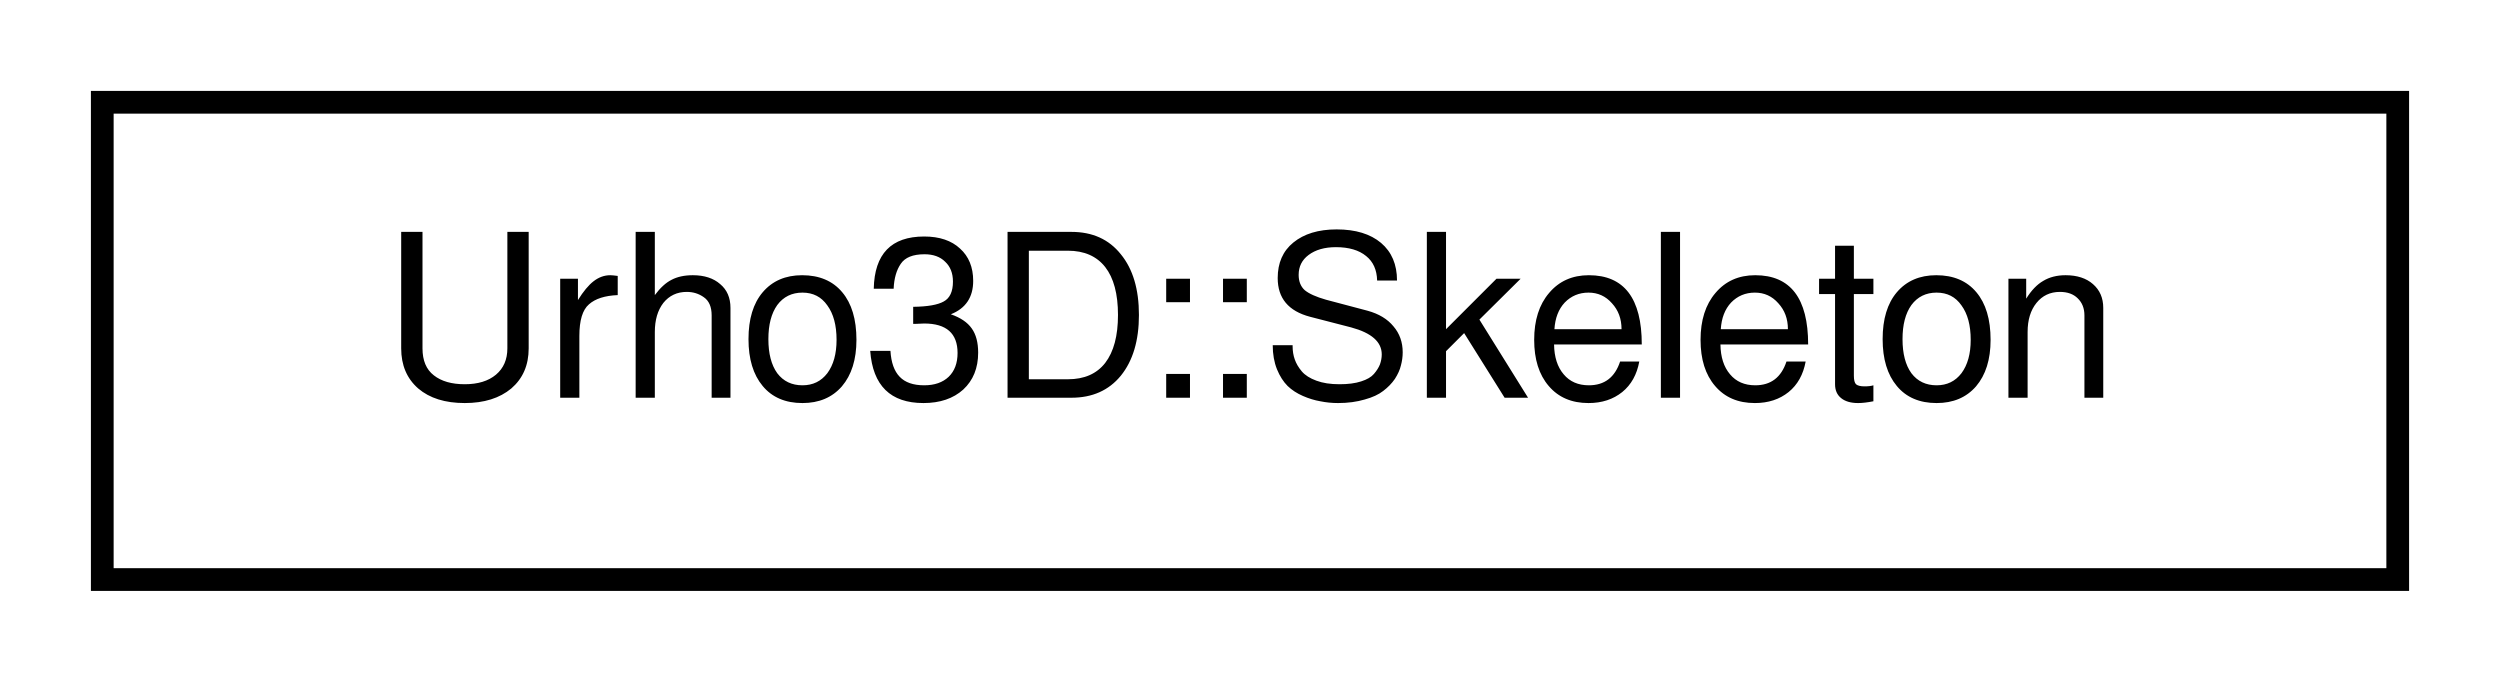
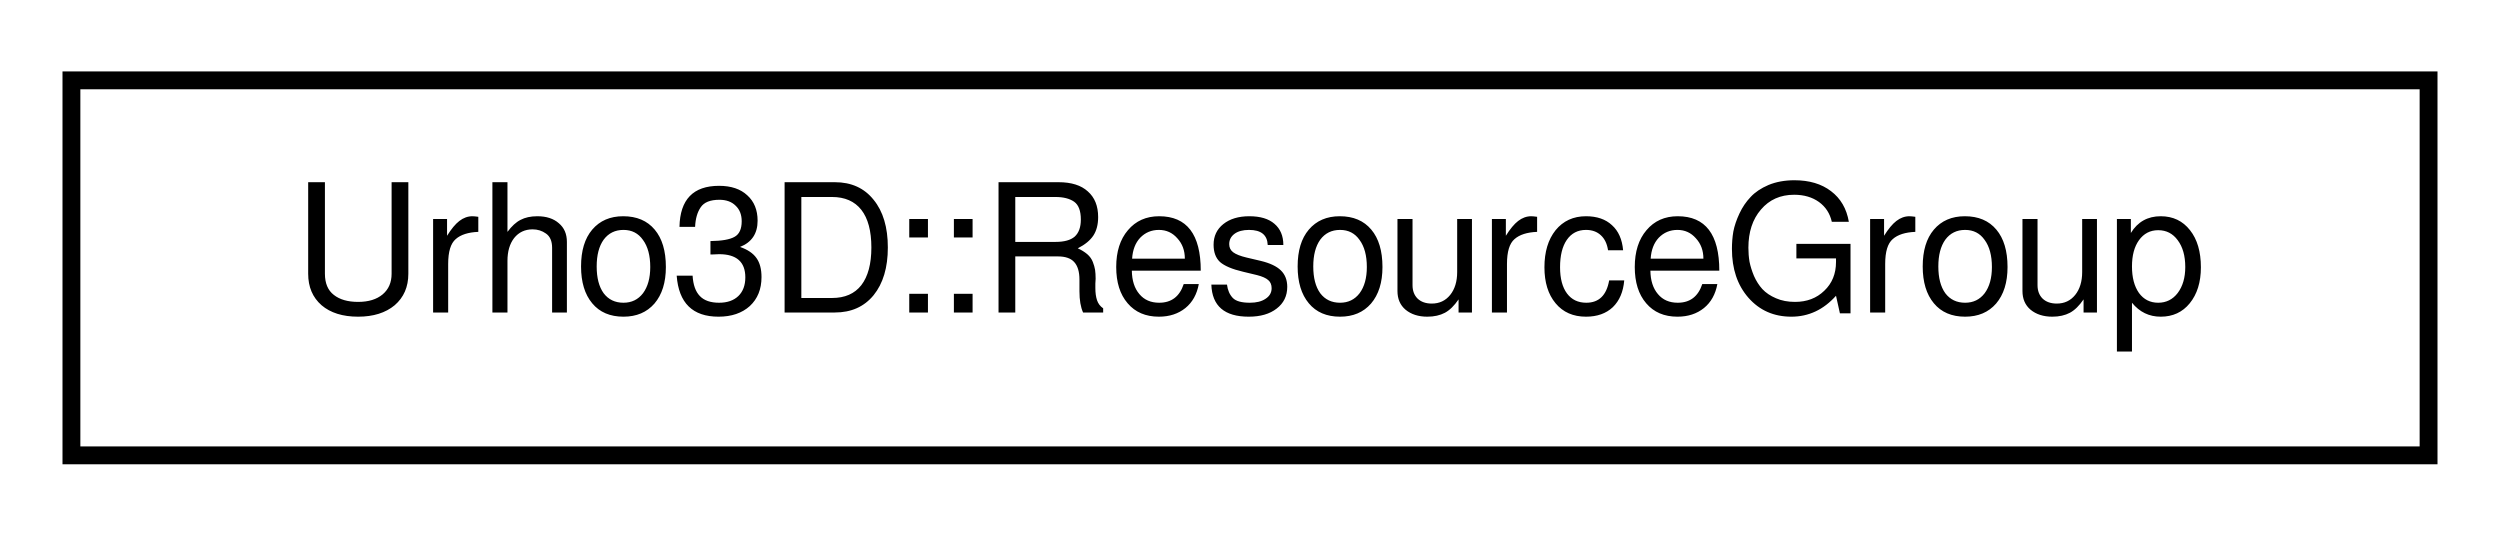
- <svg xmlns="http://www.w3.org/2000/svg" xmlns:xlink="http://www.w3.org/1999/xlink" width="110pt" height="30pt" viewBox="0.00 0.00 110.00 30.00">
+ <svg xmlns="http://www.w3.org/2000/svg" xmlns:xlink="http://www.w3.org/1999/xlink" width="140pt" height="30pt" viewBox="0.00 0.00 140.00 30.00">
  <g id="graph1" class="graph" transform="scale(1 1) rotate(0) translate(4 26)">
    <g id="node1" class="node">
-       <a xlink:href="class_urho3_d_1_1_skeleton.html" target="_top" xlink:title="Hierarchical collection of bones.">
-         <polygon fill="none" stroke="black" points="0.5,-0.5 0.5,-21.5 101.5,-21.5 101.5,-0.5 0.5,-0.5" />
-         <text text-anchor="middle" x="51" y="-8.5" font-family="FreeSans" font-size="10.00">Urho3D::Skeleton</text>
+       <a xlink:href="struct_urho3_d_1_1_resource_group.html" target="_top" xlink:title="Container of resources with specific type.">
+         <polygon fill="none" stroke="black" points="0,-0.5 0,-21.5 132,-21.5 132,-0.5 0,-0.5" />
+         <text text-anchor="middle" x="66" y="-8.5" font-family="FreeSans" font-size="10.00">Urho3D::ResourceGroup</text>
      </a>
    </g>
  </g>
</svg>
